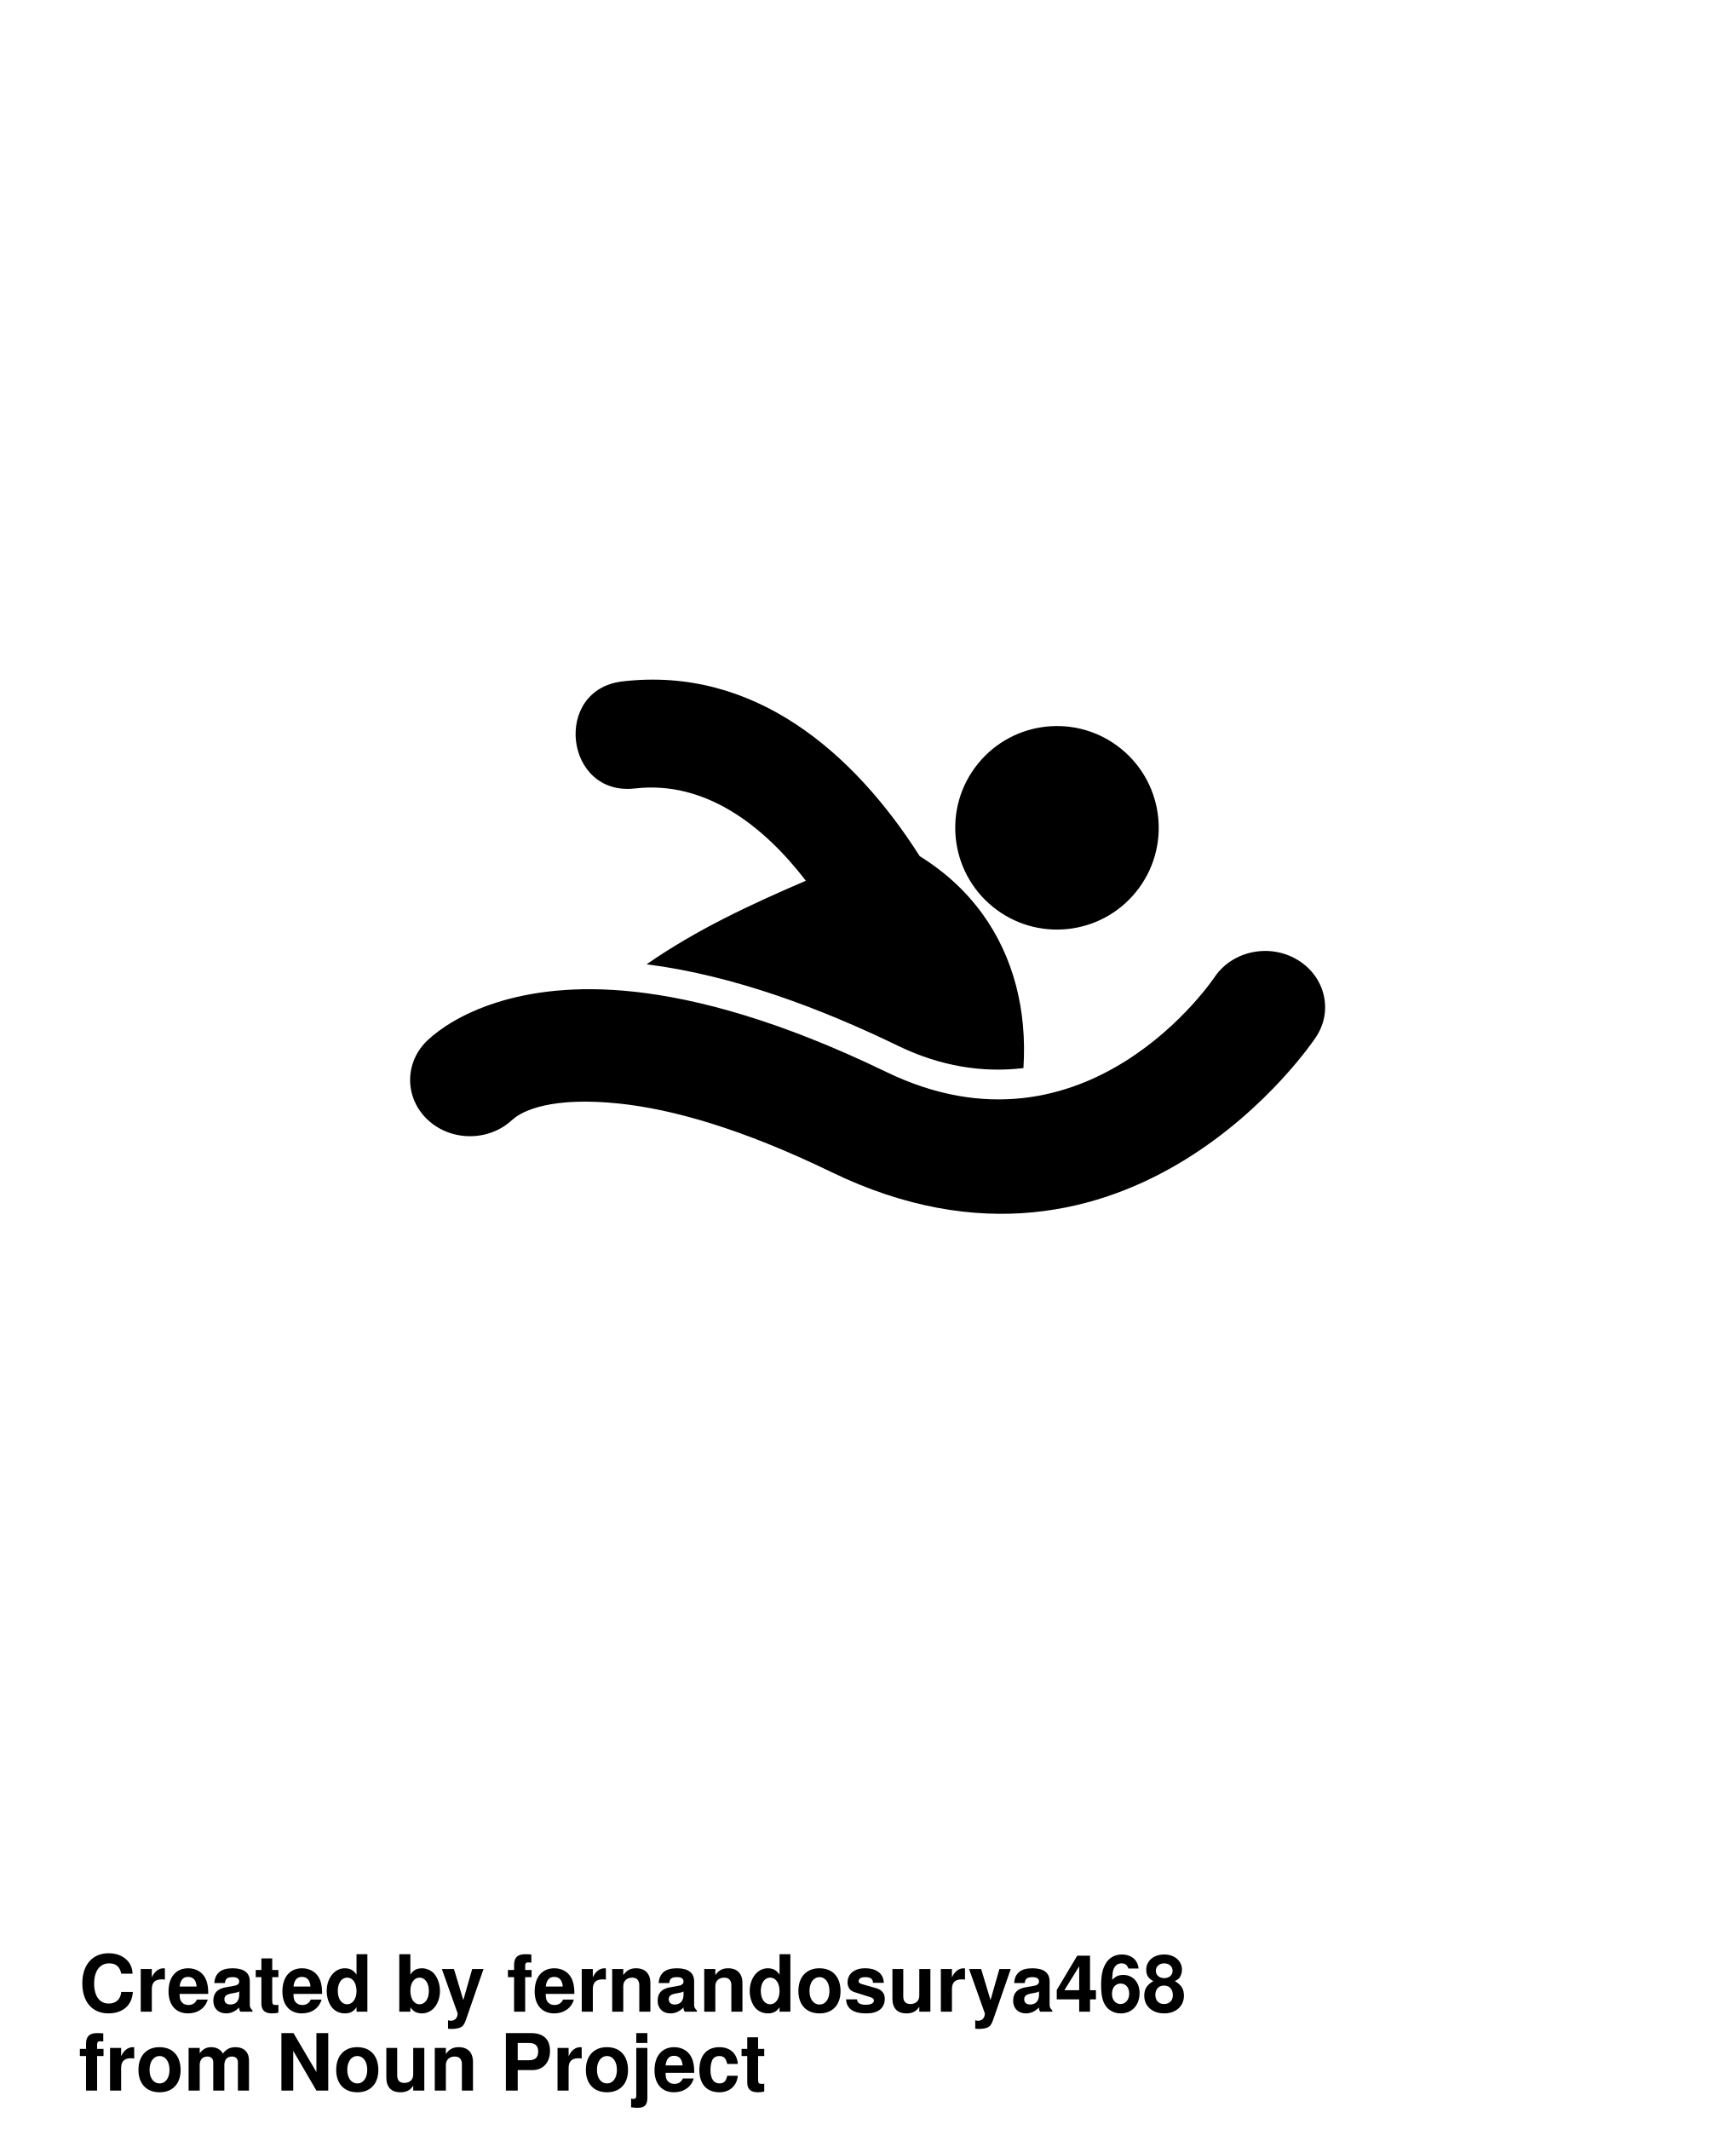
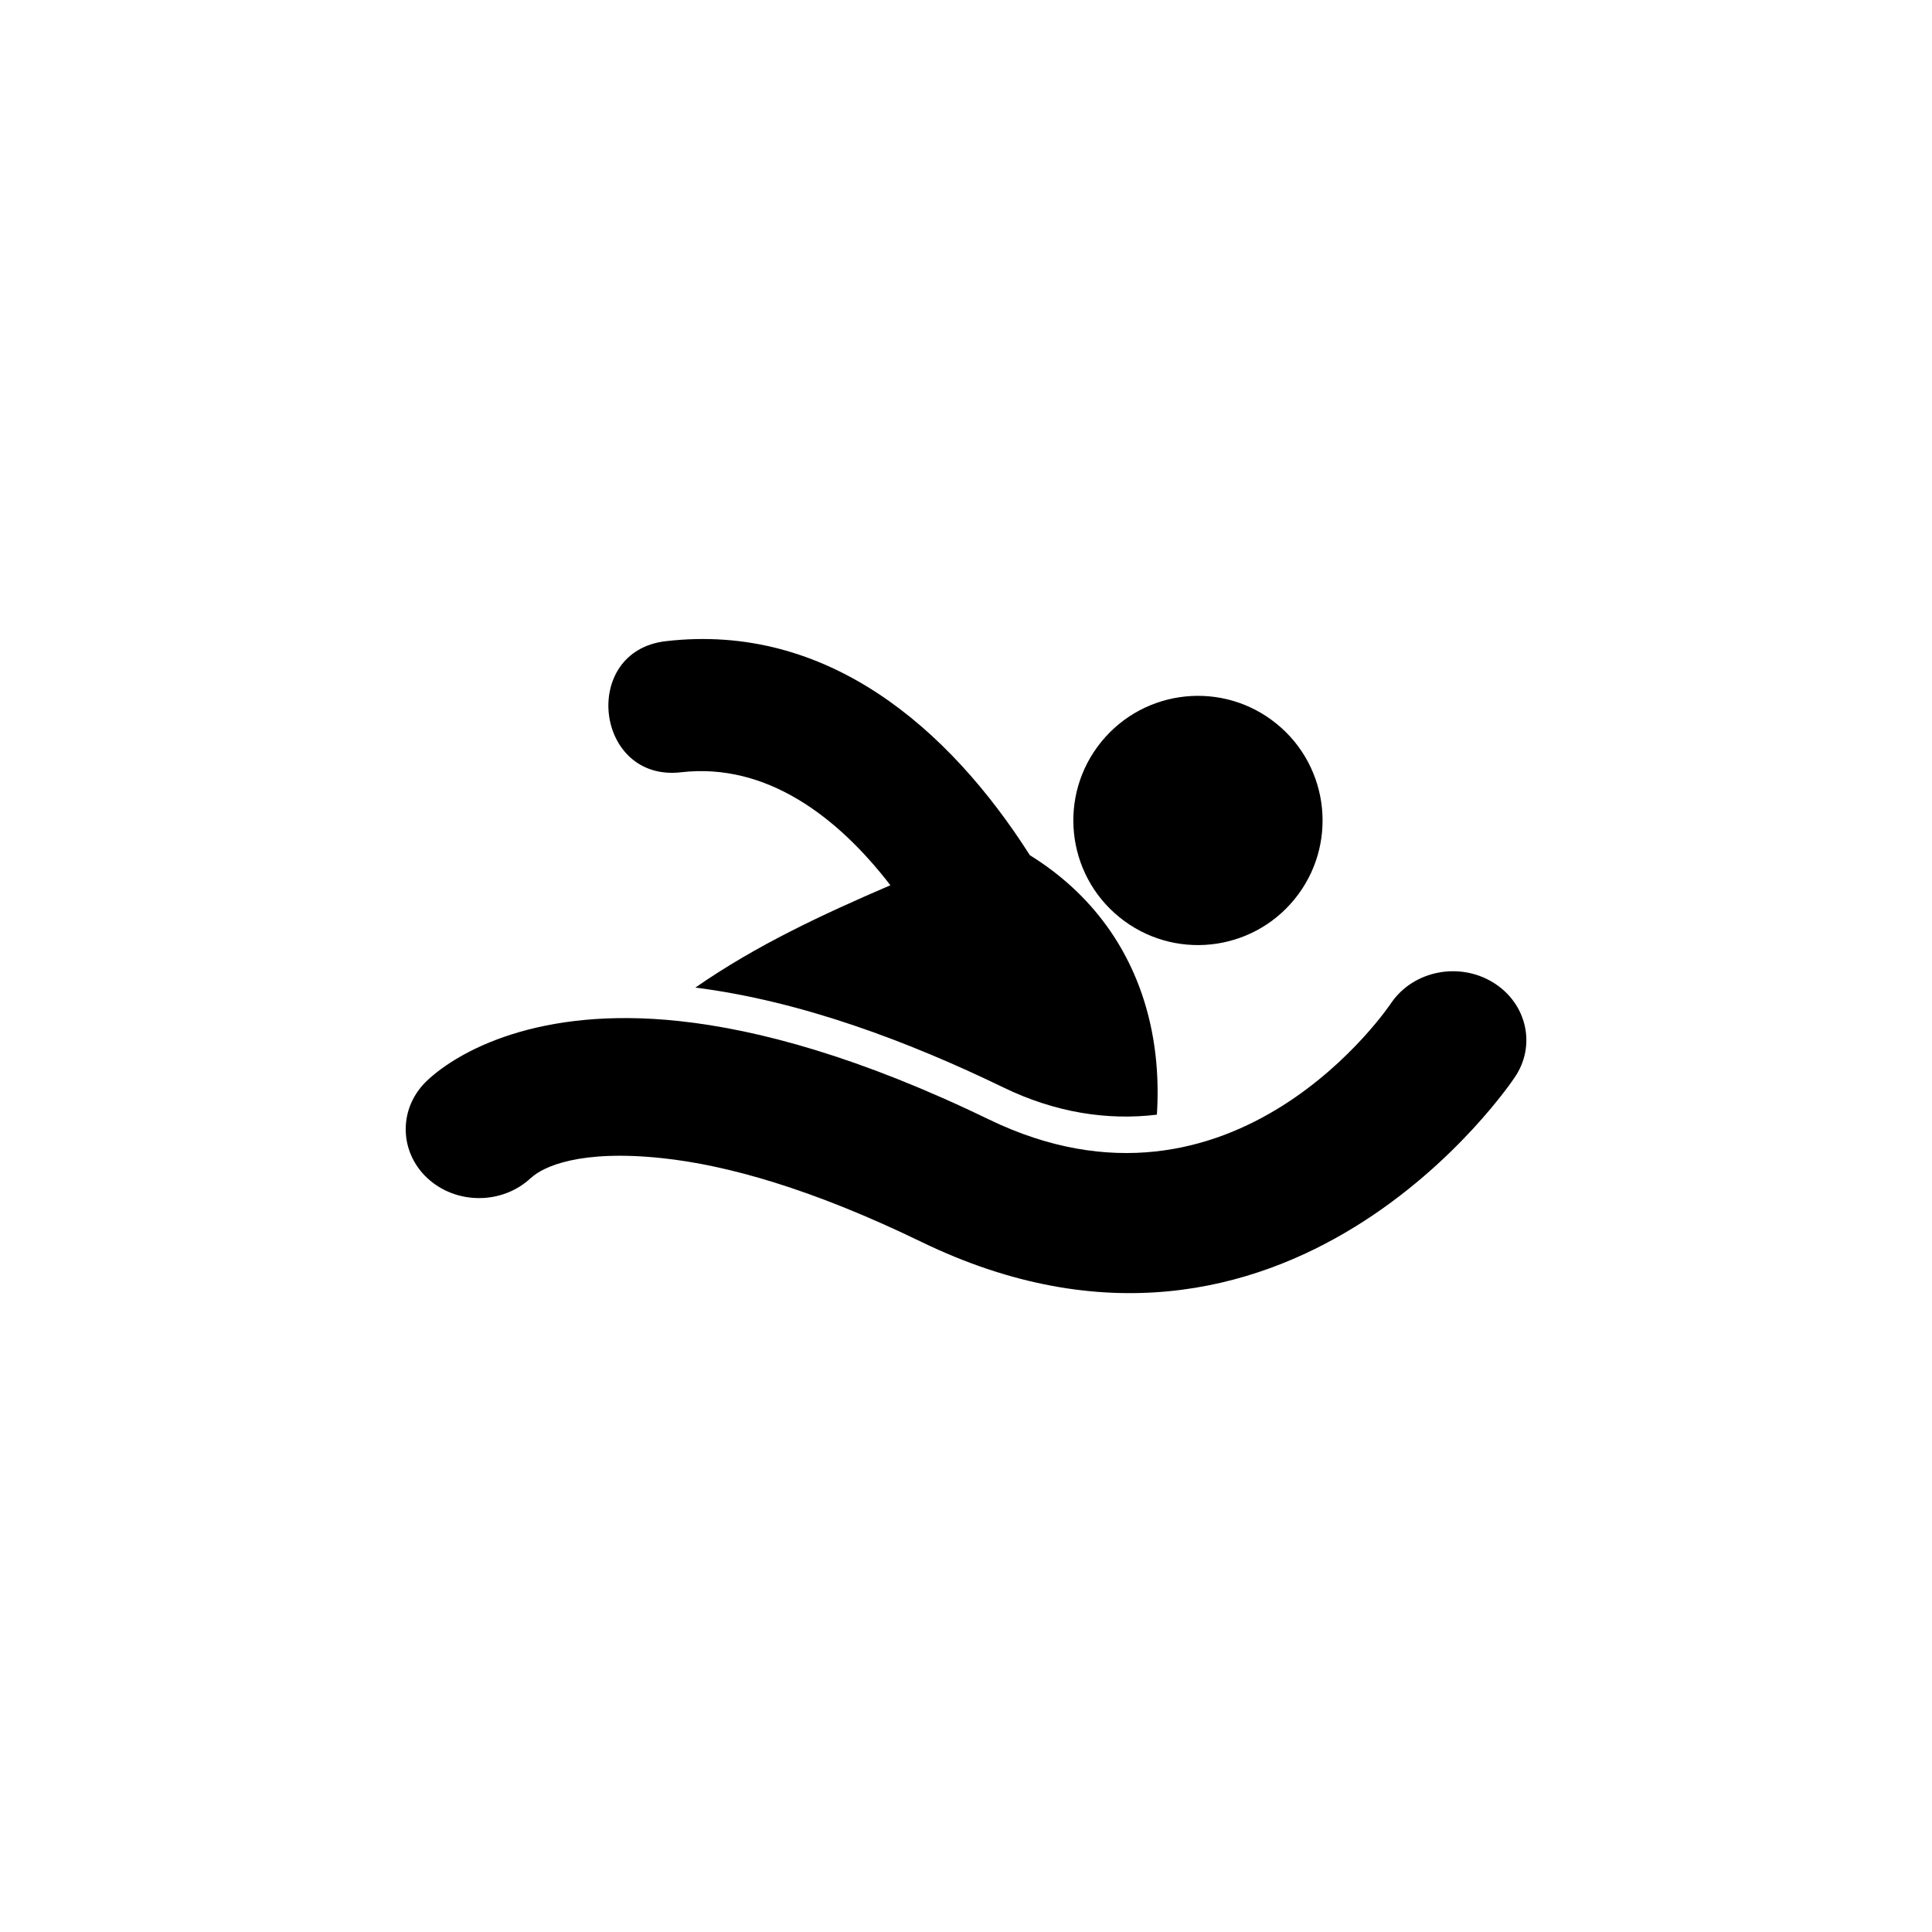
- <svg xmlns="http://www.w3.org/2000/svg" version="1.1" viewBox="-5.0 -10.0 110.0 135.0">
+ <svg xmlns="http://www.w3.org/2000/svg" viewBox="0 0 100 100">
  <path d="m46.086 45.82c-2.699-3.508-6.387-6.359-10.832-5.848-4.461 0.52-5.246-6.273-0.789-6.785 8.352-0.969 14.652 4.5 18.84 11.078 1.629 1.008 2.953 2.246 3.977 3.66 1.98 2.734 2.832 6.129 2.598 9.77-2.559 0.312-5.258-0.109-7.922-1.398-4.938-2.394-10.473-4.481-15.965-5.18 3.152-2.191 6.555-3.773 10.094-5.297zm-18.598 15.141c-1.477 1.398-3.883 1.402-5.371 0.016-1.484-1.387-1.492-3.648-0.012-5.043 1.559-1.473 5.723-3.875 13.066-3.082 4.094 0.441 9.367 1.871 15.996 5.082 12.742 6.176 20.832-6.004 20.855-6.039 1.141-1.652 3.496-2.121 5.254-1.047 1.758 1.074 2.258 3.281 1.113 4.934-0.031 0.047-11.738 17.691-30.703 8.496-5.695-2.762-10.074-3.973-13.375-4.328-4.301-0.465-6.211 0.441-6.82 1.016zm38.59-23.496c2.762 2.246 3.18 6.312 0.93 9.074-2.246 2.762-6.312 3.18-9.074 0.93-2.762-2.246-3.18-6.312-0.93-9.074s6.312-3.18 9.074-0.93z" fill-rule="evenodd" />
-   <text x="0.0" y="117.5" font-size="5.0" font-weight="bold" font-family="Arbeit Regular, Helvetica, Arial-Unicode, Arial, Sans-serif" fill="#000000">Created by fernandosurya468</text>
-   <text x="0.0" y="122.5" font-size="5.0" font-weight="bold" font-family="Arbeit Regular, Helvetica, Arial-Unicode, Arial, Sans-serif" fill="#000000">from Noun Project</text>
</svg>
